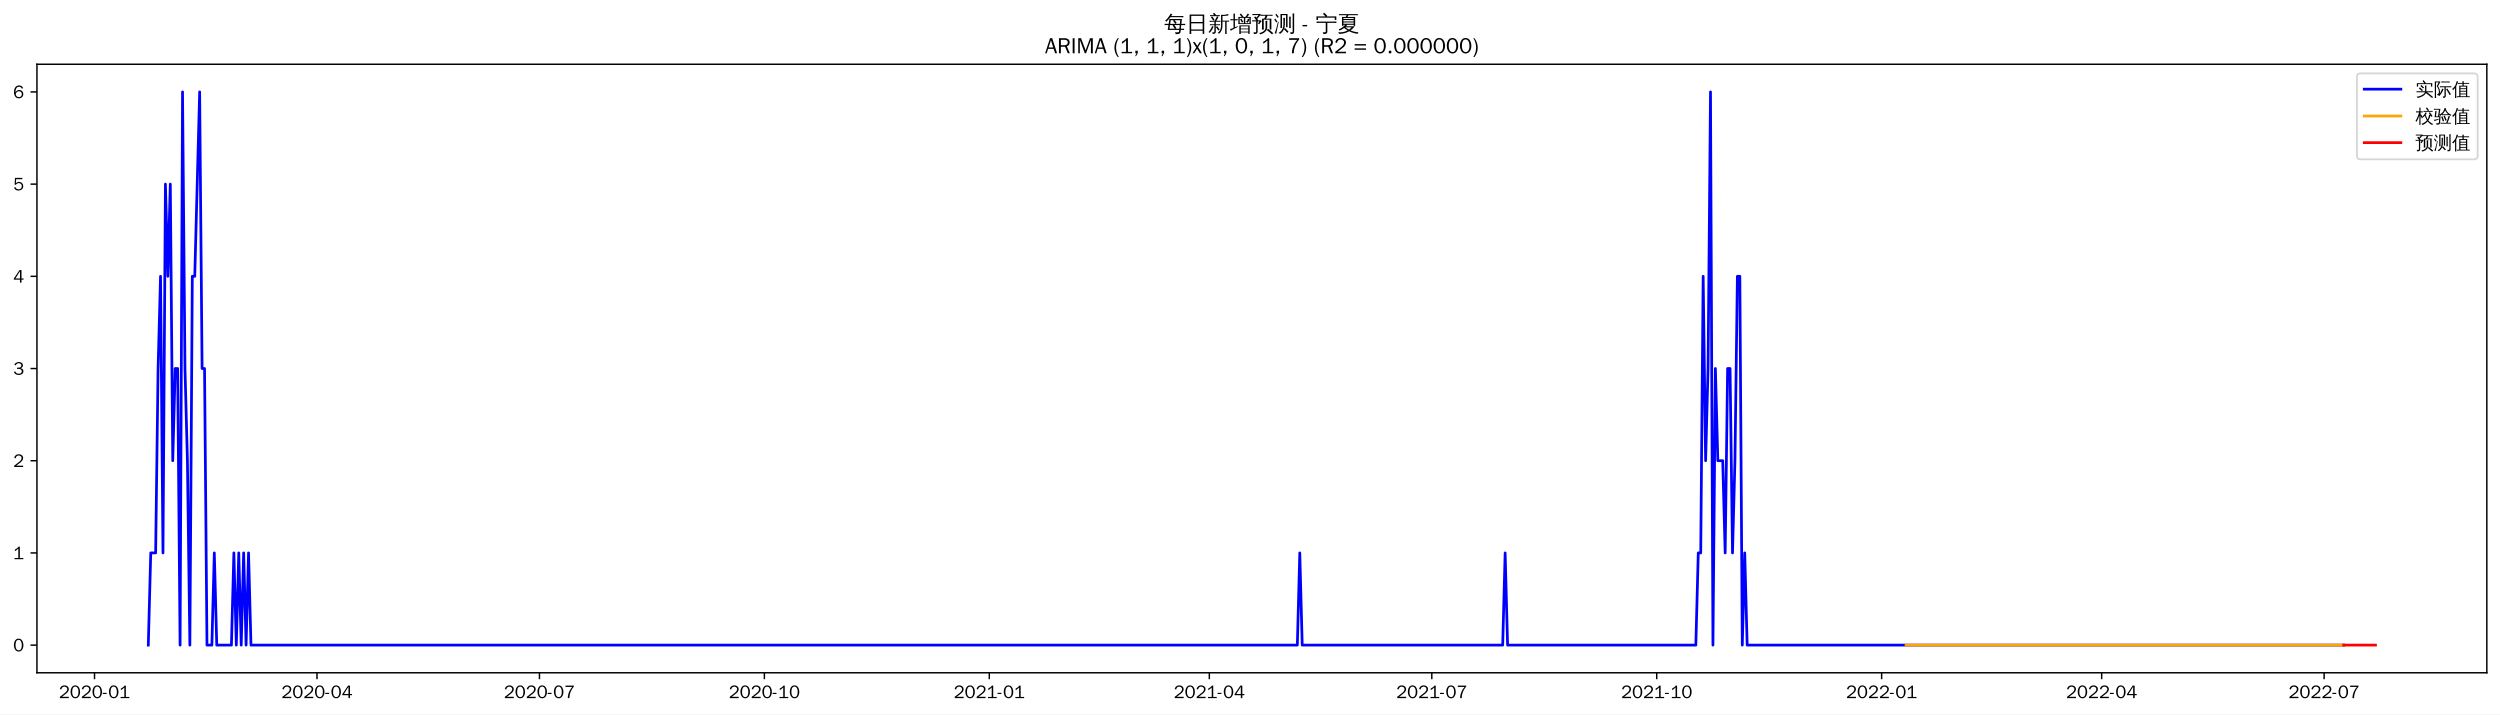
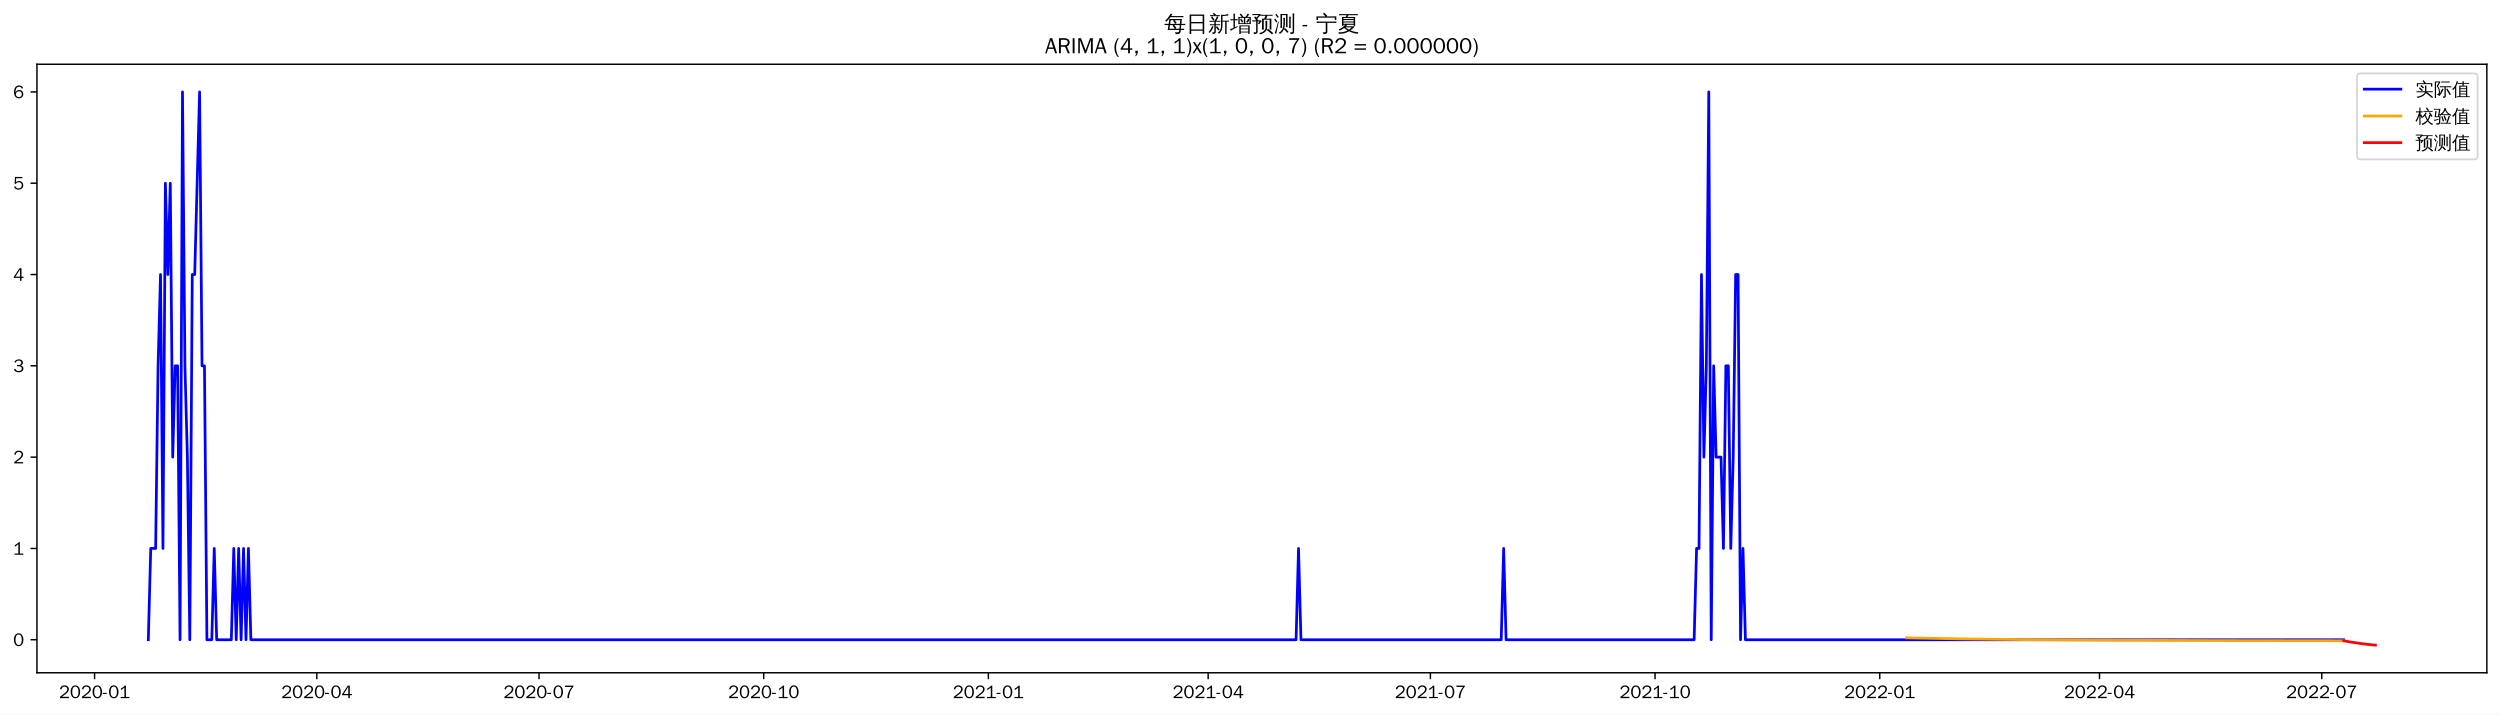
<svg xmlns="http://www.w3.org/2000/svg" xmlns:xlink="http://www.w3.org/1999/xlink" width="1366.597pt" height="390.478pt" viewBox="0 0 1366.597 390.478" version="1.1">
  <defs>
    <style type="text/css">*{stroke-linejoin: round; stroke-linecap: butt}</style>
  </defs>
  <g id="figure_1">
    <g id="patch_1">
      <path d="M 0 390.478  L 1366.597 390.478  L 1366.597 -0  L 0 -0  z " style="fill: #ffffff" />
    </g>
    <g id="axes_1">
      <g id="patch_2">
        <path d="M 20.197 367.761  L 1359.397 367.761  L 1359.397 35.121  L 20.197 35.121  z " style="fill: #ffffff" />
      </g>
      <g id="matplotlib.axis_1">
        <g id="xtick_1">
          <g id="line2d_1">
            <defs>
-               <path id="m581fe726e2" d="M 0 0  L 0 3.5  " style="stroke: #000000; stroke-width: 0.8" />
+               <path id="m1630a28420" d="M 0 0  L 0 3.5  " style="stroke: #000000; stroke-width: 0.8" />
            </defs>
            <g>
-               <use xlink:href="#m581fe726e2" x="51.669" y="367.761" style="stroke: #000000; stroke-width: 0.8" />
+               <use xlink:href="#m1630a28420" x="51.701" y="367.761" style="stroke: #000000; stroke-width: 0.8" />
            </g>
          </g>
          <g id="text_1">
-             <g transform="translate(32.1791 381.6173)scale(0.1 -0.1)">
+             <g transform="translate(32.21134 381.6173)scale(0.1 -0.1)">
              <defs>
                <path id="WenQuanYiZenHei-32" d="M 3488 0  L 369 0  L 369 456  L 2150 1850  Q 2931 2463 2931 3144  Q 2931 3619 2488 3863  Q 2231 4013 1931 4013  Q 1425 4013 1113 3619  Q 894 3356 881 3013  L 369 3169  Q 531 3981 1213 4300  Q 1544 4456 1950 4456  Q 2631 4456 3088 4044  L 3225 3888  L 3350 3706  Q 3481 3444 3481 3144  Q 3481 2313 2519 1569  L 1069 456  L 3488 456  L 3488 0  z " transform="scale(0.015625)" />
                <path id="WenQuanYiZenHei-30" d="M 3581 2175  Q 3581 1288 3169 638  Q 2713 -63 1938 -63  Q 1025 -63 563 831  Q 256 1425 256 2188  Q 256 3188 700 3819  Q 1138 4456 1888 4456  Q 2863 4456 3306 3500  Q 3581 2925 3581 2175  z M 3019 2100  Q 3019 3356 2500 3806  L 2350 3919  Q 2144 4031 1888 4031  Q 1100 4031 888 2956  Q 819 2625 819 2225  Q 819 1013 1338 569  Q 1588 356 1938 356  Q 2675 356 2925 1294  Q 3019 1663 3019 2100  z " transform="scale(0.015625)" />
                <path id="WenQuanYiZenHei-2d" d="M 1363 1444  L 0 1444  L 0 1844  L 1363 1844  L 1363 1444  z " transform="scale(0.015625)" />
                <path id="WenQuanYiZenHei-31" d="M 3556 0  L 488 0  L 488 406  L 1800 406  L 1800 3725  Q 1231 3125 588 2788  L 588 3338  Q 1456 3781 1931 4388  L 2331 4388  L 2331 406  L 3556 406  L 3556 0  z " transform="scale(0.015625)" />
              </defs>
              <use xlink:href="#WenQuanYiZenHei-32" />
              <use xlink:href="#WenQuanYiZenHei-30" x="59.961" />
              <use xlink:href="#WenQuanYiZenHei-32" x="119.922" />
              <use xlink:href="#WenQuanYiZenHei-30" x="179.883" />
              <use xlink:href="#WenQuanYiZenHei-2d" x="239.844" />
              <use xlink:href="#WenQuanYiZenHei-30" x="269.824" />
              <use xlink:href="#WenQuanYiZenHei-31" x="329.785" />
            </g>
          </g>
        </g>
        <g id="xtick_2">
          <g id="line2d_2">
            <g>
-               <use xlink:href="#m581fe726e2" x="173.281" y="367.761" style="stroke: #000000; stroke-width: 0.8" />
+               <use xlink:href="#m1630a28420" x="173.18" y="367.761" style="stroke: #000000; stroke-width: 0.8" />
            </g>
          </g>
          <g id="text_2">
-             <g transform="translate(153.7909 381.6173)scale(0.1 -0.1)">
+             <g transform="translate(153.6898 381.6173)scale(0.1 -0.1)">
              <defs>
                <path id="WenQuanYiZenHei-34" d="M 3631 1025  L 2913 1025  L 2913 0  L 2381 0  L 2381 1025  L 219 1025  L 219 1388  L 2225 4388  L 2913 4388  L 2913 1444  L 3631 1444  L 3631 1025  z M 2381 1444  L 2381 3963  L 788 1444  L 2381 1444  z " transform="scale(0.015625)" />
              </defs>
              <use xlink:href="#WenQuanYiZenHei-32" />
              <use xlink:href="#WenQuanYiZenHei-30" x="59.961" />
              <use xlink:href="#WenQuanYiZenHei-32" x="119.922" />
              <use xlink:href="#WenQuanYiZenHei-30" x="179.883" />
              <use xlink:href="#WenQuanYiZenHei-2d" x="239.844" />
              <use xlink:href="#WenQuanYiZenHei-30" x="269.824" />
              <use xlink:href="#WenQuanYiZenHei-34" x="329.785" />
            </g>
          </g>
        </g>
        <g id="xtick_3">
          <g id="line2d_3">
            <g>
-               <use xlink:href="#m581fe726e2" x="294.893" y="367.761" style="stroke: #000000; stroke-width: 0.8" />
+               <use xlink:href="#m1630a28420" x="294.658" y="367.761" style="stroke: #000000; stroke-width: 0.8" />
            </g>
          </g>
          <g id="text_3">
-             <g transform="translate(275.4027 381.6173)scale(0.1 -0.1)">
+             <g transform="translate(275.1683 381.6173)scale(0.1 -0.1)">
              <defs>
                <path id="WenQuanYiZenHei-37" d="M 3400 4056  Q 1838 2175 1838 0  L 1275 0  Q 1269 1438 2056 2825  Q 2381 3400 2825 3913  L 444 3913  L 500 4388  L 3400 4388  L 3400 4056  z " transform="scale(0.015625)" />
              </defs>
              <use xlink:href="#WenQuanYiZenHei-32" />
              <use xlink:href="#WenQuanYiZenHei-30" x="59.961" />
              <use xlink:href="#WenQuanYiZenHei-32" x="119.922" />
              <use xlink:href="#WenQuanYiZenHei-30" x="179.883" />
              <use xlink:href="#WenQuanYiZenHei-2d" x="239.844" />
              <use xlink:href="#WenQuanYiZenHei-30" x="269.824" />
              <use xlink:href="#WenQuanYiZenHei-37" x="329.785" />
            </g>
          </g>
        </g>
        <g id="xtick_4">
          <g id="line2d_4">
            <g>
-               <use xlink:href="#m581fe726e2" x="417.841" y="367.761" style="stroke: #000000; stroke-width: 0.8" />
+               <use xlink:href="#m1630a28420" x="417.472" y="367.761" style="stroke: #000000; stroke-width: 0.8" />
            </g>
          </g>
          <g id="text_4">
-             <g transform="translate(398.3509 381.6173)scale(0.1 -0.1)">
+             <g transform="translate(397.9817 381.6173)scale(0.1 -0.1)">
              <use xlink:href="#WenQuanYiZenHei-32" />
              <use xlink:href="#WenQuanYiZenHei-30" x="59.961" />
              <use xlink:href="#WenQuanYiZenHei-32" x="119.922" />
              <use xlink:href="#WenQuanYiZenHei-30" x="179.883" />
              <use xlink:href="#WenQuanYiZenHei-2d" x="239.844" />
              <use xlink:href="#WenQuanYiZenHei-31" x="269.824" />
              <use xlink:href="#WenQuanYiZenHei-30" x="329.785" />
            </g>
          </g>
        </g>
        <g id="xtick_5">
          <g id="line2d_5">
            <g>
-               <use xlink:href="#m581fe726e2" x="540.789" y="367.761" style="stroke: #000000; stroke-width: 0.8" />
+               <use xlink:href="#m1630a28420" x="540.285" y="367.761" style="stroke: #000000; stroke-width: 0.8" />
            </g>
          </g>
          <g id="text_5">
-             <g transform="translate(521.2991 381.6173)scale(0.1 -0.1)">
+             <g transform="translate(520.7951 381.6173)scale(0.1 -0.1)">
              <use xlink:href="#WenQuanYiZenHei-32" />
              <use xlink:href="#WenQuanYiZenHei-30" x="59.961" />
              <use xlink:href="#WenQuanYiZenHei-32" x="119.922" />
              <use xlink:href="#WenQuanYiZenHei-31" x="179.883" />
              <use xlink:href="#WenQuanYiZenHei-2d" x="239.844" />
              <use xlink:href="#WenQuanYiZenHei-30" x="269.824" />
              <use xlink:href="#WenQuanYiZenHei-31" x="329.785" />
            </g>
          </g>
        </g>
        <g id="xtick_6">
          <g id="line2d_6">
            <g>
-               <use xlink:href="#m581fe726e2" x="661.064" y="367.761" style="stroke: #000000; stroke-width: 0.8" />
+               <use xlink:href="#m1630a28420" x="660.428" y="367.761" style="stroke: #000000; stroke-width: 0.8" />
            </g>
          </g>
          <g id="text_6">
-             <g transform="translate(641.5746 381.6173)scale(0.1 -0.1)">
+             <g transform="translate(640.9386 381.6173)scale(0.1 -0.1)">
              <use xlink:href="#WenQuanYiZenHei-32" />
              <use xlink:href="#WenQuanYiZenHei-30" x="59.961" />
              <use xlink:href="#WenQuanYiZenHei-32" x="119.922" />
              <use xlink:href="#WenQuanYiZenHei-31" x="179.883" />
              <use xlink:href="#WenQuanYiZenHei-2d" x="239.844" />
              <use xlink:href="#WenQuanYiZenHei-30" x="269.824" />
              <use xlink:href="#WenQuanYiZenHei-34" x="329.785" />
            </g>
          </g>
        </g>
        <g id="xtick_7">
          <g id="line2d_7">
            <g>
-               <use xlink:href="#m581fe726e2" x="782.676" y="367.761" style="stroke: #000000; stroke-width: 0.8" />
+               <use xlink:href="#m1630a28420" x="781.907" y="367.761" style="stroke: #000000; stroke-width: 0.8" />
            </g>
          </g>
          <g id="text_7">
-             <g transform="translate(763.1864 381.6173)scale(0.1 -0.1)">
+             <g transform="translate(762.4171 381.6173)scale(0.1 -0.1)">
              <use xlink:href="#WenQuanYiZenHei-32" />
              <use xlink:href="#WenQuanYiZenHei-30" x="59.961" />
              <use xlink:href="#WenQuanYiZenHei-32" x="119.922" />
              <use xlink:href="#WenQuanYiZenHei-31" x="179.883" />
              <use xlink:href="#WenQuanYiZenHei-2d" x="239.844" />
              <use xlink:href="#WenQuanYiZenHei-30" x="269.824" />
              <use xlink:href="#WenQuanYiZenHei-37" x="329.785" />
            </g>
          </g>
        </g>
        <g id="xtick_8">
          <g id="line2d_8">
            <g>
-               <use xlink:href="#m581fe726e2" x="905.624" y="367.761" style="stroke: #000000; stroke-width: 0.8" />
+               <use xlink:href="#m1630a28420" x="904.72" y="367.761" style="stroke: #000000; stroke-width: 0.8" />
            </g>
          </g>
          <g id="text_8">
-             <g transform="translate(886.1346 381.6173)scale(0.1 -0.1)">
+             <g transform="translate(885.2305 381.6173)scale(0.1 -0.1)">
              <use xlink:href="#WenQuanYiZenHei-32" />
              <use xlink:href="#WenQuanYiZenHei-30" x="59.961" />
              <use xlink:href="#WenQuanYiZenHei-32" x="119.922" />
              <use xlink:href="#WenQuanYiZenHei-31" x="179.883" />
              <use xlink:href="#WenQuanYiZenHei-2d" x="239.844" />
              <use xlink:href="#WenQuanYiZenHei-31" x="269.824" />
              <use xlink:href="#WenQuanYiZenHei-30" x="329.785" />
            </g>
          </g>
        </g>
        <g id="xtick_9">
          <g id="line2d_9">
            <g>
-               <use xlink:href="#m581fe726e2" x="1028.573" y="367.761" style="stroke: #000000; stroke-width: 0.8" />
+               <use xlink:href="#m1630a28420" x="1027.534" y="367.761" style="stroke: #000000; stroke-width: 0.8" />
            </g>
          </g>
          <g id="text_9">
-             <g transform="translate(1009.083 381.6173)scale(0.1 -0.1)">
+             <g transform="translate(1008.044 381.6173)scale(0.1 -0.1)">
              <use xlink:href="#WenQuanYiZenHei-32" />
              <use xlink:href="#WenQuanYiZenHei-30" x="59.961" />
              <use xlink:href="#WenQuanYiZenHei-32" x="119.922" />
              <use xlink:href="#WenQuanYiZenHei-32" x="179.883" />
              <use xlink:href="#WenQuanYiZenHei-2d" x="239.844" />
              <use xlink:href="#WenQuanYiZenHei-30" x="269.824" />
              <use xlink:href="#WenQuanYiZenHei-31" x="329.785" />
            </g>
          </g>
        </g>
        <g id="xtick_10">
          <g id="line2d_10">
            <g>
-               <use xlink:href="#m581fe726e2" x="1148.848" y="367.761" style="stroke: #000000; stroke-width: 0.8" />
+               <use xlink:href="#m1630a28420" x="1147.677" y="367.761" style="stroke: #000000; stroke-width: 0.8" />
            </g>
          </g>
          <g id="text_10">
-             <g transform="translate(1129.358 381.6173)scale(0.1 -0.1)">
+             <g transform="translate(1128.187 381.6173)scale(0.1 -0.1)">
              <use xlink:href="#WenQuanYiZenHei-32" />
              <use xlink:href="#WenQuanYiZenHei-30" x="59.961" />
              <use xlink:href="#WenQuanYiZenHei-32" x="119.922" />
              <use xlink:href="#WenQuanYiZenHei-32" x="179.883" />
              <use xlink:href="#WenQuanYiZenHei-2d" x="239.844" />
              <use xlink:href="#WenQuanYiZenHei-30" x="269.824" />
              <use xlink:href="#WenQuanYiZenHei-34" x="329.785" />
            </g>
          </g>
        </g>
        <g id="xtick_11">
          <g id="line2d_11">
            <g>
-               <use xlink:href="#m581fe726e2" x="1270.46" y="367.761" style="stroke: #000000; stroke-width: 0.8" />
+               <use xlink:href="#m1630a28420" x="1269.156" y="367.761" style="stroke: #000000; stroke-width: 0.8" />
            </g>
          </g>
          <g id="text_11">
-             <g transform="translate(1250.97 381.6173)scale(0.1 -0.1)">
+             <g transform="translate(1249.666 381.6173)scale(0.1 -0.1)">
              <use xlink:href="#WenQuanYiZenHei-32" />
              <use xlink:href="#WenQuanYiZenHei-30" x="59.961" />
              <use xlink:href="#WenQuanYiZenHei-32" x="119.922" />
              <use xlink:href="#WenQuanYiZenHei-32" x="179.883" />
              <use xlink:href="#WenQuanYiZenHei-2d" x="239.844" />
              <use xlink:href="#WenQuanYiZenHei-30" x="269.824" />
              <use xlink:href="#WenQuanYiZenHei-37" x="329.785" />
            </g>
          </g>
        </g>
      </g>
      <g id="matplotlib.axis_2">
        <g id="ytick_1">
          <g id="line2d_12">
            <defs>
-               <path id="m0d092d64f7" d="M 0 0  L -3.5 0  " style="stroke: #000000; stroke-width: 0.8" />
+               <path id="mfbe6a4959e" d="M 0 0  L -3.5 0  " style="stroke: #000000; stroke-width: 0.8" />
            </defs>
            <g>
-               <use xlink:href="#m0d092d64f7" x="20.197" y="352.641" style="stroke: #000000; stroke-width: 0.8" />
+               <use xlink:href="#mfbe6a4959e" x="20.197" y="349.711" style="stroke: #000000; stroke-width: 0.8" />
            </g>
          </g>
          <g id="text_12">
-             <g transform="translate(7.2 356.0688)scale(0.1 -0.1)">
+             <g transform="translate(7.2 353.1394)scale(0.1 -0.1)">
              <use xlink:href="#WenQuanYiZenHei-30" />
            </g>
          </g>
        </g>
        <g id="ytick_2">
          <g id="line2d_13">
            <g>
-               <use xlink:href="#m0d092d64f7" x="20.197" y="302.241" style="stroke: #000000; stroke-width: 0.8" />
+               <use xlink:href="#mfbe6a4959e" x="20.197" y="299.8" style="stroke: #000000; stroke-width: 0.8" />
            </g>
          </g>
          <g id="text_13">
-             <g transform="translate(7.2 305.6689)scale(0.1 -0.1)">
+             <g transform="translate(7.2 303.2277)scale(0.1 -0.1)">
              <use xlink:href="#WenQuanYiZenHei-31" />
            </g>
          </g>
        </g>
        <g id="ytick_3">
          <g id="line2d_14">
            <g>
-               <use xlink:href="#m0d092d64f7" x="20.197" y="251.841" style="stroke: #000000; stroke-width: 0.8" />
+               <use xlink:href="#mfbe6a4959e" x="20.197" y="249.888" style="stroke: #000000; stroke-width: 0.8" />
            </g>
          </g>
          <g id="text_14">
-             <g transform="translate(7.2 255.2689)scale(0.1 -0.1)">
+             <g transform="translate(7.2 253.316)scale(0.1 -0.1)">
              <use xlink:href="#WenQuanYiZenHei-32" />
            </g>
          </g>
        </g>
        <g id="ytick_4">
          <g id="line2d_15">
            <g>
-               <use xlink:href="#m0d092d64f7" x="20.197" y="201.441" style="stroke: #000000; stroke-width: 0.8" />
+               <use xlink:href="#mfbe6a4959e" x="20.197" y="199.976" style="stroke: #000000; stroke-width: 0.8" />
            </g>
          </g>
          <g id="text_15">
-             <g transform="translate(7.2 204.869)scale(0.1 -0.1)">
+             <g transform="translate(7.2 203.4043)scale(0.1 -0.1)">
              <defs>
                <path id="WenQuanYiZenHei-33" d="M 3588 1231  Q 3588 494 2875 144  Q 2450 -63 1925 -63  Q 1044 -63 556 488  Q 356 706 256 1000  L 769 1169  Q 994 375 1913 375  Q 2631 375 2900 788  Q 3019 975 3019 1231  Q 3019 1638 2638 1881  Q 2325 2081 1613 2069  L 1338 2069  L 1338 2494  Q 1969 2494 2094 2506  Q 2325 2544 2463 2613  Q 2763 2756 2844 3100  Q 2863 3169 2863 3244  Q 2863 3744 2381 3944  L 2163 4006  Q 2056 4025 1931 4025  Q 1388 4025 1075 3631  Q 969 3488 906 3313  L 419 3456  Q 675 4150 1400 4369  Q 1669 4456 1975 4456  Q 2694 4456 3106 4050  Q 3419 3744 3419 3275  Q 3419 2813 3025 2513  Q 2825 2356 2575 2319  L 2575 2306  Q 3181 2213 3450 1769  Q 3588 1525 3588 1231  z " transform="scale(0.015625)" />
              </defs>
              <use xlink:href="#WenQuanYiZenHei-33" />
            </g>
          </g>
        </g>
        <g id="ytick_5">
          <g id="line2d_16">
            <g>
-               <use xlink:href="#m0d092d64f7" x="20.197" y="151.041" style="stroke: #000000; stroke-width: 0.8" />
+               <use xlink:href="#mfbe6a4959e" x="20.197" y="150.064" style="stroke: #000000; stroke-width: 0.8" />
            </g>
          </g>
          <g id="text_16">
-             <g transform="translate(7.2 154.469)scale(0.1 -0.1)">
+             <g transform="translate(7.2 153.4926)scale(0.1 -0.1)">
              <use xlink:href="#WenQuanYiZenHei-34" />
            </g>
          </g>
        </g>
        <g id="ytick_6">
          <g id="line2d_17">
            <g>
-               <use xlink:href="#m0d092d64f7" x="20.197" y="100.641" style="stroke: #000000; stroke-width: 0.8" />
+               <use xlink:href="#mfbe6a4959e" x="20.197" y="100.153" style="stroke: #000000; stroke-width: 0.8" />
            </g>
          </g>
          <g id="text_17">
-             <g transform="translate(7.2 104.0691)scale(0.1 -0.1)">
+             <g transform="translate(7.2 103.5808)scale(0.1 -0.1)">
              <defs>
                <path id="WenQuanYiZenHei-35" d="M 3531 1488  Q 3531 688 2913 250  Q 2456 -63 1844 -63  Q 1175 -63 706 350  Q 413 613 306 975  L 781 1131  Q 1000 538 1569 406  Q 1706 369 1856 369  Q 2550 369 2850 869  Q 3000 1131 3000 1494  Q 3000 2056 2581 2356  Q 2319 2538 1969 2538  Q 1400 2538 1031 2075  Q 981 2013 938 1938  L 500 2031  L 644 4388  L 3244 4388  L 3200 3919  L 1044 3919  L 950 2500  Q 1431 2975 2006 2975  Q 2713 2975 3163 2475  Q 3531 2063 3531 1488  z " transform="scale(0.015625)" />
              </defs>
              <use xlink:href="#WenQuanYiZenHei-35" />
            </g>
          </g>
        </g>
        <g id="ytick_7">
          <g id="line2d_18">
            <g>
-               <use xlink:href="#m0d092d64f7" x="20.197" y="50.241" style="stroke: #000000; stroke-width: 0.8" />
+               <use xlink:href="#mfbe6a4959e" x="20.197" y="50.241" style="stroke: #000000; stroke-width: 0.8" />
            </g>
          </g>
          <g id="text_18">
            <g transform="translate(7.2 53.66913)scale(0.1 -0.1)">
              <defs>
                <path id="WenQuanYiZenHei-36" d="M 3550 1431  Q 3550 725 3006 288  Q 2581 -63 1994 -63  Q 1013 -63 563 825  Q 288 1363 288 2081  Q 288 3294 856 3938  Q 1319 4456 2075 4456  Q 2969 4456 3363 3756  Q 3431 3631 3481 3481  L 2988 3350  Q 2750 3994 2075 4006  Q 1056 4006 844 2669  Q 794 2356 794 1981  L 806 1981  Q 1006 2506 1544 2744  Q 1819 2869 2119 2869  Q 2788 2869 3213 2375  Q 3550 1975 3550 1431  z M 3038 1406  Q 3038 1906 2656 2213  Q 2381 2431 2038 2431  Q 1525 2431 1181 2044  Q 919 1744 919 1356  Q 919 881 1344 581  Q 1631 375 1981 375  Q 2519 375 2838 781  Q 3038 1050 3038 1406  z " transform="scale(0.015625)" />
              </defs>
              <use xlink:href="#WenQuanYiZenHei-36" />
            </g>
          </g>
        </g>
      </g>
      <g id="line2d_19">
-         <path d="M 81.07 352.641  L 82.406 302.241  L 85.079 302.241  L 86.415 201.441  L 87.752 151.041  L 89.088 302.241  L 90.424 100.641  L 91.761 151.041  L 93.097 100.641  L 94.434 251.841  L 95.77 201.441  L 97.106 201.441  L 98.443 352.641  L 99.779 50.241  L 101.116 201.441  L 102.452 251.841  L 103.788 352.641  L 105.125 151.041  L 106.461 151.041  L 109.134 50.241  L 110.47 201.441  L 111.807 201.441  L 113.143 352.641  L 115.816 352.641  L 117.152 302.241  L 118.489 352.641  L 126.507 352.641  L 127.843 302.241  L 129.18 352.641  L 130.516 302.241  L 131.853 352.641  L 133.189 302.241  L 134.525 352.641  L 135.862 302.241  L 137.198 352.641  L 709.175 352.641  L 710.511 302.241  L 711.847 352.641  L 821.432 352.641  L 822.768 302.241  L 824.104 352.641  L 927.007 352.641  L 928.343 302.241  L 929.68 302.241  L 931.016 151.041  L 932.352 251.841  L 933.689 201.441  L 935.025 50.241  L 936.361 352.641  L 937.698 201.441  L 939.034 251.841  L 941.707 251.841  L 943.043 302.241  L 944.38 201.441  L 945.716 201.441  L 947.053 302.241  L 948.389 251.841  L 949.725 151.041  L 951.062 151.041  L 952.398 352.641  L 953.735 302.241  L 955.071 352.641  L 1281.151 352.641  L 1281.151 352.641  " clip-path="url(#pe7f1661d98)" style="fill: none; stroke: #0000ff; stroke-width: 1.5; stroke-linecap: square" />
+         <path d="M 81.07 349.711  L 82.405 299.8  L 85.074 299.8  L 86.409 199.976  L 87.744 150.064  L 89.079 299.8  L 90.414 100.153  L 91.749 150.064  L 93.084 100.153  L 94.419 249.888  L 95.754 199.976  L 97.089 199.976  L 98.424 349.711  L 99.759 50.241  L 101.094 199.976  L 102.428 249.888  L 103.763 349.711  L 105.098 150.064  L 106.433 150.064  L 109.103 50.241  L 110.438 199.976  L 111.773 199.976  L 113.108 349.711  L 115.778 349.711  L 117.113 299.8  L 118.448 349.711  L 126.457 349.711  L 127.792 299.8  L 129.127 349.711  L 130.462 299.8  L 131.797 349.711  L 133.132 299.8  L 134.467 349.711  L 135.802 299.8  L 137.137 349.711  L 708.486 349.711  L 709.821 299.8  L 711.156 349.711  L 820.62 349.711  L 821.955 299.8  L 823.29 349.711  L 926.079 349.711  L 927.414 299.8  L 928.749 299.8  L 930.084 150.064  L 931.419 249.888  L 932.754 199.976  L 934.089 50.241  L 935.424 349.711  L 936.759 199.976  L 938.094 249.888  L 940.763 249.888  L 942.098 299.8  L 943.433 199.976  L 944.768 199.976  L 946.103 299.8  L 947.438 249.888  L 948.773 150.064  L 950.108 150.064  L 951.443 349.711  L 952.778 299.8  L 954.113 349.711  L 1281.17 349.711  L 1281.17 349.711  " clip-path="url(#p723c721214)" style="fill: none; stroke: #0000ff; stroke-width: 1.5; stroke-linecap: square" />
      </g>
      <g id="line2d_20">
-         <path d="M 1041.937 352.641  L 1281.151 352.641  L 1281.151 352.641  " clip-path="url(#pe7f1661d98)" style="fill: none; stroke: #ffa500; stroke-width: 1.5; stroke-linecap: square" />
+         <path d="M 1042.218 348.673  L 1070.251 349.202  L 1104.96 349.629  L 1150.347 349.952  L 1214.424 350.17  L 1281.17 350.262  L 1281.17 350.262  " clip-path="url(#p723c721214)" style="fill: none; stroke: #ffa500; stroke-width: 1.5; stroke-linecap: square" />
      </g>
      <g id="line2d_21">
-         <path d="M 1281.151 352.641  L 1282.487 352.641  L 1283.824 352.641  L 1285.16 352.641  L 1286.497 352.641  L 1287.833 352.641  L 1289.169 352.641  L 1290.506 352.641  L 1291.842 352.641  L 1293.179 352.641  L 1294.515 352.641  L 1295.851 352.641  L 1297.188 352.641  L 1298.524 352.641  " clip-path="url(#pe7f1661d98)" style="fill: none; stroke: #ff0000; stroke-width: 1.5; stroke-linecap: square" />
+         <path d="M 1281.17 350.262  L 1282.505 350.494  L 1283.84 350.765  L 1285.175 351.01  L 1286.51 351.199  L 1287.845 351.376  L 1289.18 351.526  L 1290.515 351.787  L 1291.85 351.959  L 1293.184 352.128  L 1294.519 352.28  L 1295.854 352.411  L 1297.189 352.532  L 1298.524 352.641  " clip-path="url(#p723c721214)" style="fill: none; stroke: #ff0000; stroke-width: 1.5; stroke-linecap: square" />
      </g>
      <g id="patch_3">
        <path d="M 20.197 367.761  L 20.197 35.121  " style="fill: none; stroke: #000000; stroke-width: 0.8; stroke-linejoin: miter; stroke-linecap: square" />
      </g>
      <g id="patch_4">
        <path d="M 1359.397 367.761  L 1359.397 35.121  " style="fill: none; stroke: #000000; stroke-width: 0.8; stroke-linejoin: miter; stroke-linecap: square" />
      </g>
      <g id="patch_5">
        <path d="M 20.197 367.761  L 1359.397 367.761  " style="fill: none; stroke: #000000; stroke-width: 0.8; stroke-linejoin: miter; stroke-linecap: square" />
      </g>
      <g id="patch_6">
        <path d="M 20.197 35.121  L 1359.397 35.121  " style="fill: none; stroke: #000000; stroke-width: 0.8; stroke-linejoin: miter; stroke-linecap: square" />
      </g>
      <g id="text_19">
        <g transform="translate(636.3997 17.10187)scale(0.12 -0.12)">
          <defs>
            <path id="WenQuanYiZenHei-6bcf" d="M 6138 2181  Q 6113 1988 6138 1800  Q 5788 1819 5438 1819  L 4975 1819  L 4863 738  L 5806 738  L 5806 394  L 4831 394  L 4775 -144  Q 4719 -563 4350 -725  Q 4013 -856 3550 -825  L 3288 -819  Q 3331 -663 3275 -519  Q 3219 -375 3113 -288  Q 3381 -313 3759 -303  Q 4138 -294 4231 -238  Q 4338 -163 4350 88  L 4381 394  L 1025 394  L 1244 1819  L 813 1819  Q 463 1819 113 1800  Q 138 1988 113 2181  Q 463 2163 813 2163  L 1294 2163  L 1488 3431  L 1488 3581  L 1506 3581  L 1513 3613  L 1713 3581  L 5156 3581  L 5013 2163  L 5438 2163  Q 5788 2163 6138 2181  z M 5588 4463  Q 5569 4269 5588 4081  Q 5244 4100 4894 4100  L 1813 4100  Q 1344 3463 606 2788  Q 481 2988 256 3069  Q 744 3494 1116 3972  Q 1488 4450 1919 5181  Q 2119 5044 2344 4950  Q 2213 4688 2050 4444  L 4894 4444  Q 5238 4444 5588 4463  z M 2844 3238  L 1906 3238  L 1744 2163  L 3244 2163  L 2581 3038  L 2844 3238  z M 3250 2163  L 4563 2163  L 4669 3238  L 3044 3238  L 3638 2456  L 3250 2163  z M 2944 1819  Q 3275 1394 3550 938  L 3213 738  L 4419 738  L 4525 1819  L 2944 1819  z M 2656 1819  L 1694 1819  L 1525 738  L 3094 738  Q 2806 1219 2450 1650  L 2656 1819  z " transform="scale(0.015625)" />
            <path id="WenQuanYiZenHei-65e5" d="M 1494 -775  Q 1244 -750 988 -775  Q 1013 -313 1013 156  L 1013 4875  L 5269 4875  L 5269 -763  L 4813 -763  L 4813 156  L 1469 156  Q 1469 -313 1494 -775  z M 4813 2700  L 4813 4500  L 1469 4500  L 1469 2700  L 4813 2700  z M 4813 531  L 4813 2325  L 1469 2325  L 1469 531  L 4813 531  z " transform="scale(0.015625)" />
            <path id="WenQuanYiZenHei-65b0" d="M 5419 -763  Q 5188 -738 4963 -763  Q 4981 -344 4981 75  L 4981 2819  L 4188 2819  L 4188 1706  Q 4188 63 3163 -738  Q 3019 -519 2769 -469  Q 3769 131 3769 1706  L 3769 4769  L 3875 4769  L 3844 4831  L 4294 4781  Q 4438 4769 4894 4816  Q 5350 4863 5512 4931  Q 5675 5000 5763 5094  Q 5850 4881 5981 4694  Q 5713 4544 5263 4519  L 4188 4438  L 4188 3100  L 5563 3100  Q 5850 3100 6131 3113  Q 6119 2956 6131 2806  L 5394 2819  L 5394 75  Q 5394 -344 5419 -763  z M 2981 213  Q 2656 744 2256 1225  L 2606 1513  Q 3025 1006 3369 450  L 2981 213  z M 1169 1525  Q 1375 1419 1594 1363  Q 1281 488 469 -469  Q 331 -300 119 -244  Q 575 263 888 900  Q 1038 1206 1169 1525  z M 1825 6  L 1825 1769  L 1081 1769  Q 794 1769 513 1756  Q 525 1913 513 2063  Q 794 2050 1081 2050  L 1825 2050  L 1825 2775  L 994 2775  Q 706 2775 425 2763  Q 438 2919 425 3075  Q 706 3056 994 3056  L 1825 3056  L 1825 3088  L 1906 3088  Q 2288 3656 2588 4381  Q 2794 4269 3013 4206  Q 2800 3675 2381 3056  L 3013 3056  Q 3294 3056 3581 3075  Q 3563 2919 3581 2763  Q 3294 2775 3013 2775  L 2238 2775  L 2238 2050  L 2925 2050  Q 3206 2050 3494 2063  Q 3475 1913 3494 1756  Q 3206 1769 2925 1769  L 2238 1769  L 2238 -156  Q 2238 -413 2075 -581  Q 1844 -794 1306 -794  Q 1363 -519 1188 -288  Q 1338 -313 1534 -316  Q 1731 -319 1778 -278  Q 1825 -238 1825 6  z M 1875 3388  L 1500 3131  L 825 4088  L 1200 4350  L 1875 3388  z M 3419 4713  Q 3400 4563 3419 4406  Q 3131 4419 2850 4419  L 1125 4419  Q 838 4419 556 4406  Q 569 4563 556 4713  Q 838 4700 1125 4700  L 1763 4700  L 1388 5088  L 1719 5406  L 2288 4813  L 2175 4700  L 2850 4700  Q 3131 4700 3419 4713  z " transform="scale(0.015625)" />
            <path id="WenQuanYiZenHei-589e" d="M 3138 -769  Q 2913 -744 2688 -769  Q 2706 -356 2706 56  L 2706 1719  L 5706 1719  L 5706 -756  L 5300 -756  L 5300 -338  L 3119 -338  Q 3125 -550 3138 -769  z M 5113 3569  Q 5344 3606 5563 3688  Q 5669 3175 5256 2694  Q 5113 2519 4975 2506  Q 4831 2725 4588 2813  Q 4806 2831 4997 3068  Q 5188 3306 5113 3569  z M 3850 2763  L 3469 2538  L 2925 3456  L 3313 3681  L 3850 2763  z M 2400 2100  Q 2469 3138 2400 4175  L 3413 4175  Q 3138 4550 2825 4888  L 3156 5194  Q 3581 4725 3938 4206  L 3900 4175  L 4456 4175  Q 4863 4575 5131 5163  Q 5325 5044 5538 4975  Q 5369 4575 5013 4175  L 6056 4175  Q 5981 3138 6056 2100  L 2400 2100  z M 5300 806  L 5300 1450  L 3113 1450  Q 3113 1125 3113 806  L 5300 806  z M 5300 563  L 3113 563  L 3113 -94  L 5300 -94  L 5300 563  z M 4431 3913  L 4431 2363  L 5650 2363  L 5650 3913  L 4756 3913  L 4700 3856  Q 4681 3888 4656 3913  L 4431 3913  z M 4025 3913  L 2806 3913  L 2806 2363  L 4025 2363  L 4025 3913  z M -31 625  Q 506 763 1006 975  L 1006 3206  L 669 3206  Q 369 3206 75 3188  Q 94 3356 75 3531  Q 369 3513 669 3513  L 1006 3513  L 1006 4263  Q 1006 4700 981 5131  Q 1206 5106 1431 5131  Q 1413 4700 1413 4263  L 1413 3513  L 2238 3531  Q 2219 3356 2238 3188  L 1413 3206  L 1413 1163  L 2150 1531  L 2194 1256  Q 1269 775 813 519  L 194 144  Q 138 438 -31 625  z " transform="scale(0.015625)" />
            <path id="WenQuanYiZenHei-9884" d="M 1206 19  L 1206 2888  L 669 2888  Q 356 2888 50 2869  Q 63 3044 50 3213  Q 363 3194 669 3194  L 1250 3194  Q 950 3631 606 4031  L 963 4338  L 1263 3975  L 1913 4719  L 731 4719  Q 419 4719 106 4706  Q 125 4875 106 5044  Q 419 5031 731 5031  L 2481 5031  L 2544 4663  Q 2394 4613 2256 4466  Q 2119 4319 1525 3631  Q 1656 3444 1788 3250  L 1700 3194  L 2700 3194  L 2763 2825  Q 2656 2819 2613 2763  L 2100 2038  L 1750 2288  L 2175 2888  L 1638 2888  L 1638 -150  Q 1638 -525 1363 -669  Q 1075 -819 525 -813  Q 594 -513 388 -294  Q 575 -313 837 -316  Q 1100 -319 1153 -272  Q 1206 -225 1206 19  z M 5813 -888  Q 5100 -225 4306 375  L 4669 719  Q 5481 106 6219 -575  L 5813 -888  z M 2375 -906  Q 2294 -631 2025 -506  Q 2769 -431 3353 19  Q 3938 469 3938 1069  L 3938 2200  Q 3938 2625 3913 3050  Q 4188 3025 4456 3050  Q 4431 2625 4431 2200  L 4431 1069  Q 4431 681 4225 319  Q 3644 -606 2375 -906  z M 3444 488  Q 3169 513 2894 488  Q 2919 913 2919 1338  L 2919 3675  Q 3219 3675 3525 3675  Q 3750 4013 3931 4525  L 3238 4525  Q 2888 4525 2538 4513  Q 2556 4669 2538 4831  Q 2888 4813 3238 4813  L 5313 4813  Q 5663 4813 6006 4831  Q 5988 4669 6006 4513  Q 5663 4525 5313 4525  L 4481 4525  Q 4388 4088 4088 3675  L 5644 3675  L 5644 513  L 5144 513  L 5144 3388  L 3894 3388  L 3875 3363  Q 3863 3375 3844 3388  Q 3631 3388 3413 3388  L 3419 1338  Q 3419 913 3444 488  z " transform="scale(0.015625)" />
            <path id="WenQuanYiZenHei-6d4b" d="M 5450 138  L 5450 4306  Q 5450 4750 5425 5188  Q 5663 5163 5906 5188  Q 5881 4750 5881 4306  L 5881 -38  Q 5888 -569 5519 -719  Q 5194 -831 4825 -813  Q 4894 -519 4694 -281  Q 4869 -306 5094 -309  Q 5319 -313 5384 -256  Q 5450 -200 5450 138  z M 4900 938  Q 4663 963 4419 938  Q 4444 1375 4444 1819  L 4444 3381  Q 4444 3819 4419 4263  Q 4663 4238 4900 4263  Q 4875 3819 4875 3381  L 4875 1819  Q 4875 1375 4900 938  z M 2750 2025  L 2750 3038  Q 2750 3481 2725 3919  Q 2963 3894 3206 3919  Q 3181 3481 3181 3038  L 3181 2025  Q 3181 1263 2919 625  L 3231 956  Q 3781 431 4256 -150  L 3888 -456  Q 3431 106 2906 600  Q 2531 -288 1738 -769  Q 1606 -519 1338 -450  Q 1988 -156 2369 478  Q 2750 1113 2750 2025  z M 2363 969  Q 2119 994 1881 969  Q 1906 1406 1906 1850  L 1906 5038  L 3956 5031  L 3956 1200  L 3525 1200  L 3525 4713  L 2338 4713  L 2338 1850  Q 2338 1406 2363 969  z M 663 -738  Q 481 -588 206 -575  Q 400 -69 606 581  Q 813 1231 1200 2838  L 1381 2706  L 875 338  L 663 -738  z M 1006 2856  L 731 2550  L 75 3400  L 350 3713  L 1006 2856  z M 1088 3913  Q 781 4388 425 4800  L 694 5125  Q 1069 4688 1388 4188  L 1088 3913  z " transform="scale(0.015625)" />
            <path id="WenQuanYiZenHei-20" transform="scale(0.015625)" />
            <path id="WenQuanYiZenHei-5b81" d="M 2944 -6  L 2944 2450  L 1044 2450  Q 663 2450 281 2431  Q 300 2638 281 2844  Q 663 2825 1044 2825  L 5281 2825  Q 5663 2825 6044 2844  Q 6025 2638 6044 2431  Q 5663 2450 5281 2450  L 3400 2450  L 3400 -150  Q 3400 -413 3213 -594  Q 2944 -831 2213 -825  Q 2288 -506 2063 -269  Q 2269 -294 2553 -294  Q 2838 -294 2891 -250  Q 2944 -206 2944 -6  z M 688 3319  L 231 3319  L 231 4344  L 2856 4344  Q 2519 4725 2138 5056  L 2469 5438  Q 2963 5006 3388 4500  L 3206 4344  L 6025 4344  L 6025 3319  L 5563 3319  L 5563 3969  L 688 3969  L 688 3319  z " transform="scale(0.015625)" />
            <path id="WenQuanYiZenHei-590f" d="M 1694 1588  L 1269 1588  L 1269 4175  L 2363 4175  L 2625 4688  L 1044 4688  Q 731 4688 419 4669  Q 438 4838 419 5006  Q 731 4994 1044 4994  L 5275 4994  Q 5588 4994 5900 5006  Q 5881 4838 5900 4669  Q 5588 4688 5275 4688  L 3163 4688  Q 3013 4381 2850 4175  L 5106 4175  L 5106 1588  L 4675 1588  L 4675 1888  L 2781 1888  Q 2619 1650 2438 1456  L 5013 1456  Q 4475 756 3756 256  Q 4794 -206 6069 -288  Q 5894 -475 5881 -731  Q 4625 -644 3369 6  Q 1981 -794 388 -744  Q 338 -488 200 -263  Q 1644 -438 2919 256  Q 2400 563 1900 963  Q 1319 506 544 181  Q 488 400 319 550  Q 888 769 1328 1097  Q 1769 1425 2206 1888  L 1694 1888  L 1694 1588  z M 2288 1150  Q 2813 750 3294 488  Q 3725 775 4069 1150  L 2288 1150  z M 4675 3575  L 4675 3863  L 1694 3863  Q 1694 3719 1694 3575  L 4675 3575  z M 4675 2869  L 4675 3269  L 1694 3269  L 1694 2869  L 4675 2869  z M 4675 2563  L 1694 2563  L 1694 2200  L 4675 2200  L 4675 2563  z " transform="scale(0.015625)" />
          </defs>
          <use xlink:href="#WenQuanYiZenHei-6bcf" />
          <use xlink:href="#WenQuanYiZenHei-65e5" x="100" />
          <use xlink:href="#WenQuanYiZenHei-65b0" x="200" />
          <use xlink:href="#WenQuanYiZenHei-589e" x="300" />
          <use xlink:href="#WenQuanYiZenHei-9884" x="400" />
          <use xlink:href="#WenQuanYiZenHei-6d4b" x="500" />
          <use xlink:href="#WenQuanYiZenHei-20" x="600" />
          <use xlink:href="#WenQuanYiZenHei-2d" x="629.98" />
          <use xlink:href="#WenQuanYiZenHei-20" x="659.961" />
          <use xlink:href="#WenQuanYiZenHei-5b81" x="689.941" />
          <use xlink:href="#WenQuanYiZenHei-590f" x="789.941" />
        </g>
        <g transform="translate(571.1891 29.121)scale(0.12 -0.12)">
          <defs>
            <path id="WenQuanYiZenHei-41" d="M 3550 0  L 2988 0  L 2550 1281  L 919 1281  L 531 0  L 69 0  L 1494 4388  L 2125 4388  L 3550 0  z M 2425 1694  L 1756 3800  L 1075 1694  L 2425 1694  z " transform="scale(0.015625)" />
            <path id="WenQuanYiZenHei-52" d="M 3675 0  L 3100 0  L 2288 1900  L 1069 1900  L 1069 0  L 519 0  L 519 4388  L 2163 4388  Q 3006 4388 3400 3900  Q 3581 3663 3625 3325  Q 3631 3250 3631 3163  Q 3631 2594 3219 2244  Q 3038 2100 2813 2038  L 3675 0  z M 3081 3169  Q 3081 3825 2356 3906  Q 2263 3919 2163 3919  L 1069 3919  L 1069 2350  L 2100 2350  Q 2906 2350 3044 2919  Q 3081 3031 3081 3169  z " transform="scale(0.015625)" />
            <path id="WenQuanYiZenHei-49" d="M 1100 0  L 550 0  L 550 4388  L 1100 4388  L 1100 0  z " transform="scale(0.015625)" />
            <path id="WenQuanYiZenHei-4d" d="M 4756 0  L 4206 0  L 4206 3831  L 4181 3831  L 2788 0  L 2419 0  L 1000 3831  L 975 3831  L 975 0  L 513 0  L 513 4388  L 1331 4388  L 2656 875  L 3950 4388  L 4756 4388  L 4756 0  z " transform="scale(0.015625)" />
            <path id="WenQuanYiZenHei-28" d="M 1606 -1094  L 1275 -1094  Q 475 -100 338 1231  Q 319 1438 319 1656  Q 319 3031 1156 4244  Q 1213 4313 1269 4388  L 1600 4388  Q 806 3169 794 1681  Q 794 188 1606 -1094  z " transform="scale(0.015625)" />
            <path id="WenQuanYiZenHei-2c" d="M 1363 75  L 881 -825  L 606 -825  L 994 0  L 656 0  L 656 738  L 1363 738  L 1363 75  z " transform="scale(0.015625)" />
            <path id="WenQuanYiZenHei-29" d="M 1600 1656  Q 1600 306 869 -788  Q 769 -950 644 -1094  L 313 -1094  Q 1125 188 1125 1681  Q 1125 3169 338 4363  Q 325 4375 319 4388  L 650 4388  Q 1525 3231 1594 1863  Q 1600 1763 1600 1656  z " transform="scale(0.015625)" />
            <path id="WenQuanYiZenHei-78" d="M 2806 0  L 2213 0  L 1394 1319  L 544 0  L 50 0  L 1144 1681  L 163 3250  L 744 3250  L 1431 2138  L 2144 3250  L 2631 3250  L 1681 1794  L 2806 0  z " transform="scale(0.015625)" />
            <path id="WenQuanYiZenHei-3d" d="M 3569 2256  L 263 2256  L 263 2675  L 3569 2675  L 3569 2256  z M 3569 1019  L 263 1019  L 263 1431  L 3569 1431  L 3569 1019  z " transform="scale(0.015625)" />
            <path id="WenQuanYiZenHei-2e" d="M 1344 0  L 631 0  L 631 725  L 1344 725  L 1344 0  z " transform="scale(0.015625)" />
          </defs>
          <use xlink:href="#WenQuanYiZenHei-41" />
          <use xlink:href="#WenQuanYiZenHei-52" x="55.957" />
          <use xlink:href="#WenQuanYiZenHei-49" x="117.871" />
          <use xlink:href="#WenQuanYiZenHei-4d" x="143.848" />
          <use xlink:href="#WenQuanYiZenHei-41" x="225.781" />
          <use xlink:href="#WenQuanYiZenHei-20" x="281.738" />
          <use xlink:href="#WenQuanYiZenHei-28" x="311.719" />
-           <use xlink:href="#WenQuanYiZenHei-31" x="341.699" />
+           <use xlink:href="#WenQuanYiZenHei-34" x="341.699" />
          <use xlink:href="#WenQuanYiZenHei-2c" x="401.66" />
          <use xlink:href="#WenQuanYiZenHei-20" x="431.641" />
          <use xlink:href="#WenQuanYiZenHei-31" x="461.621" />
          <use xlink:href="#WenQuanYiZenHei-2c" x="521.582" />
          <use xlink:href="#WenQuanYiZenHei-20" x="551.562" />
          <use xlink:href="#WenQuanYiZenHei-31" x="581.543" />
          <use xlink:href="#WenQuanYiZenHei-29" x="641.504" />
          <use xlink:href="#WenQuanYiZenHei-78" x="671.484" />
          <use xlink:href="#WenQuanYiZenHei-28" x="715.43" />
          <use xlink:href="#WenQuanYiZenHei-31" x="745.41" />
          <use xlink:href="#WenQuanYiZenHei-2c" x="805.371" />
          <use xlink:href="#WenQuanYiZenHei-20" x="835.352" />
          <use xlink:href="#WenQuanYiZenHei-30" x="865.332" />
          <use xlink:href="#WenQuanYiZenHei-2c" x="925.293" />
          <use xlink:href="#WenQuanYiZenHei-20" x="955.273" />
-           <use xlink:href="#WenQuanYiZenHei-31" x="985.254" />
+           <use xlink:href="#WenQuanYiZenHei-30" x="985.254" />
          <use xlink:href="#WenQuanYiZenHei-2c" x="1045.215" />
          <use xlink:href="#WenQuanYiZenHei-20" x="1075.195" />
          <use xlink:href="#WenQuanYiZenHei-37" x="1105.176" />
          <use xlink:href="#WenQuanYiZenHei-29" x="1165.137" />
          <use xlink:href="#WenQuanYiZenHei-20" x="1195.117" />
          <use xlink:href="#WenQuanYiZenHei-28" x="1225.098" />
          <use xlink:href="#WenQuanYiZenHei-52" x="1255.078" />
          <use xlink:href="#WenQuanYiZenHei-32" x="1316.992" />
          <use xlink:href="#WenQuanYiZenHei-20" x="1376.953" />
          <use xlink:href="#WenQuanYiZenHei-3d" x="1406.934" />
          <use xlink:href="#WenQuanYiZenHei-20" x="1466.895" />
          <use xlink:href="#WenQuanYiZenHei-30" x="1496.875" />
          <use xlink:href="#WenQuanYiZenHei-2e" x="1556.836" />
          <use xlink:href="#WenQuanYiZenHei-30" x="1586.816" />
          <use xlink:href="#WenQuanYiZenHei-30" x="1646.777" />
          <use xlink:href="#WenQuanYiZenHei-30" x="1706.738" />
          <use xlink:href="#WenQuanYiZenHei-30" x="1766.699" />
          <use xlink:href="#WenQuanYiZenHei-30" x="1826.66" />
          <use xlink:href="#WenQuanYiZenHei-30" x="1886.621" />
          <use xlink:href="#WenQuanYiZenHei-29" x="1946.582" />
        </g>
      </g>
      <g id="legend_1">
        <g id="patch_7">
          <path d="M 1290.397 87.116  L 1352.397 87.116  Q 1354.397 87.116 1354.397 85.116  L 1354.397 42.121  Q 1354.397 40.121 1352.397 40.121  L 1290.397 40.121  Q 1288.397 40.121 1288.397 42.121  L 1288.397 85.116  Q 1288.397 87.116 1290.397 87.116  z " style="fill: #ffffff; opacity: 0.8; stroke: #cccccc; stroke-linejoin: miter" />
        </g>
        <g id="line2d_22">
          <path d="M 1292.397 48.755  L 1302.397 48.755  L 1312.397 48.755  " style="fill: none; stroke: #0000ff; stroke-width: 1.5; stroke-linecap: square" />
        </g>
        <g id="text_20">
          <g transform="translate(1320.397 52.25538)scale(0.1 -0.1)">
            <defs>
              <path id="WenQuanYiZenHei-5b9e" d="M 1025 1175  Q 694 1175 356 1163  Q 375 1344 356 1525  Q 694 1506 1025 1506  L 3363 1506  L 3363 2625  Q 3363 3075 3338 3519  Q 3581 3494 3825 3519  Q 3800 3075 3800 2625  L 3800 1506  L 5406 1506  Q 5744 1506 6075 1525  Q 6056 1344 6075 1163  Q 5744 1175 5406 1175  L 4038 1175  L 4981 456  L 6131 -488  L 5819 -856  L 4681 75  L 3638 875  Q 3313 231 2475 -231  Q 1638 -694 700 -825  Q 638 -519 344 -400  Q 1450 -319 2406 244  Q 3113 656 3300 1175  L 1025 1175  z M 2263 1581  Q 1763 2081 1200 2513  L 1494 2894  Q 2081 2444 2600 1919  L 2263 1581  z M 2638 2500  Q 2219 2963 1731 3363  L 2044 3738  Q 2556 3313 3000 2819  L 2638 2500  z M 919 3156  L 481 3156  L 481 4344  L 3069 4344  Q 2794 4731 2469 5081  L 2825 5413  Q 3256 4944 3613 4413  L 3513 4344  L 5869 4344  L 5869 3156  L 5425 3156  L 5425 4013  L 919 4013  L 919 3156  z " transform="scale(0.015625)" />
              <path id="WenQuanYiZenHei-9645" d="M 6000 431  L 5569 194  L 4963 1219  L 4313 2219  L 4719 2494  L 5375 1481  L 6000 431  z M 2956 2450  Q 3181 2344 3419 2294  Q 3006 1038 1944 -188  Q 1794 -6 1569 56  Q 2069 600 2372 1156  Q 2675 1713 2956 2450  z M 3750 25  L 3750 2913  L 2819 2913  Q 2475 2913 2125 2894  Q 2144 3081 2125 3269  Q 2475 3256 2819 3256  L 5469 3256  Q 5819 3256 6163 3269  Q 6144 3081 6163 2894  Q 5813 2913 5469 2913  L 4194 2913  L 4194 -144  Q 4194 -725 3456 -813  L 3263 -825  Q 3325 -506 3125 -250  Q 3250 -281 3394 -306  Q 3663 -313 3706 -272  Q 3750 -231 3750 25  z M 5544 4950  Q 5525 4756 5544 4569  Q 5194 4588 4844 4588  L 3325 4588  Q 2975 4588 2625 4569  Q 2644 4756 2625 4950  Q 2975 4931 3325 4931  L 4844 4931  Q 5194 4931 5544 4950  z M 819 -850  Q 581 -825 344 -850  Q 369 -419 369 19  L 363 4938  L 2256 4938  L 2256 4625  Q 2150 4513 2075 4375  L 1481 3238  Q 2181 2319 2181 1156  Q 2144 400 1569 163  L 1406 88  Q 1288 300 1138 481  Q 1294 538 1450 606  Q 1763 744 1794 1156  Q 1794 1744 1600 2300  Q 1406 2856 1038 3313  L 1725 4625  L 788 4625  L 794 19  Q 794 -419 819 -850  z " transform="scale(0.015625)" />
              <path id="WenQuanYiZenHei-503c" d="M 6175 -219  Q 6156 -388 6175 -556  Q 5863 -544 5550 -544  L 2313 -544  Q 2000 -544 1688 -556  Q 1706 -388 1688 -219  L 2506 -231  L 2506 3469  L 3644 3469  L 3644 4119  L 2638 4119  Q 2325 4119 2013 4100  Q 2031 4269 2013 4438  Q 2325 4425 2638 4425  L 3638 4425  Q 3638 4719 3619 5013  Q 3856 4988 4094 5013  Q 4075 4719 4075 4425  L 5344 4425  Q 5650 4425 5963 4438  Q 5950 4269 5963 4100  Q 5656 4119 5344 4119  L 4069 4119  L 4069 3469  L 5300 3469  L 5300 -231  L 5550 -231  Q 5863 -231 6175 -219  z M 4869 2556  L 4869 3156  L 2931 3156  Q 2931 2850 2931 2556  L 4869 2556  z M 4869 1669  L 4869 2250  L 2931 2250  L 2931 1669  L 4869 1669  z M 4869 731  L 4869 1363  L 2931 1363  L 2931 731  L 4869 731  z M 4869 -231  L 4869 425  L 2931 425  L 2931 -231  L 4869 -231  z M 2106 4925  Q 1856 4075 1463 3338  L 1463 31  Q 1463 -413 1481 -850  Q 1256 -825 1031 -850  Q 1050 -413 1050 31  L 1050 2681  Q 750 2269 375 1931  Q 238 2156 0 2256  Q 331 2544 619 2875  Q 1094 3425 1300 3950  Q 1494 4469 1625 5050  Q 1850 4963 2106 4925  z " transform="scale(0.015625)" />
            </defs>
            <use xlink:href="#WenQuanYiZenHei-5b9e" />
            <use xlink:href="#WenQuanYiZenHei-9645" x="100" />
            <use xlink:href="#WenQuanYiZenHei-503c" x="200" />
          </g>
        </g>
        <g id="line2d_23">
          <path d="M 1292.397 63.434  L 1302.397 63.434  L 1312.397 63.434  " style="fill: none; stroke: #ffa500; stroke-width: 1.5; stroke-linecap: square" />
        </g>
        <g id="text_21">
          <g transform="translate(1320.397 66.9335)scale(0.1 -0.1)">
            <defs>
              <path id="WenQuanYiZenHei-6821" d="M 5256 2463  Q 5025 1475 4494 706  Q 5125 -94 6175 -544  Q 5950 -663 5850 -900  Q 4906 -494 4250 381  Q 3931 0 3475 -350  Q 3019 -700 2388 -919  Q 2338 -656 2138 -475  Q 3306 -69 4006 738  Q 3563 1444 3300 2331  Q 3050 2050 2706 1800  Q 2606 2000 2406 2106  Q 2900 2444 3181 2938  Q 3350 3225 3488 3538  Q 3700 3431 3925 3369  Q 3763 2894 3425 2475  L 3650 2531  Q 3888 1675 4244 1075  Q 4469 1444 4603 1937  Q 4738 2431 4775 2688  Q 4963 2644 5150 2625  Q 4919 2969 4663 3294  L 5038 3588  Q 5544 2925 5975 2213  L 5569 1969  L 5256 2463  z M 6006 4050  Q 5988 3881 6006 3713  Q 5694 3725 5381 3725  L 3413 3725  Q 3100 3725 2788 3713  Q 2806 3881 2788 4050  Q 3100 4031 3413 4031  L 4325 4031  Q 4019 4525 3644 4969  L 4000 5275  Q 4413 4788 4750 4244  L 4406 4031  L 5381 4031  Q 5694 4031 6006 4050  z M 406 263  Q 238 431 -25 469  Q 194 825 466 1337  Q 738 1850 925 2406  Q 1113 2963 1256 3519  L 825 3519  Q 506 3519 188 3500  Q 206 3700 188 3900  Q 506 3881 825 3881  L 1363 3881  L 1363 4263  Q 1363 4719 1338 5175  Q 1556 5150 1775 5175  Q 1756 4719 1756 4263  L 1756 3881  L 2525 3900  Q 2506 3700 2525 3500  L 1756 3519  L 1756 2738  L 1931 2881  Q 2306 2300 2613 1650  L 2231 1413  Q 2081 1725 1919 2019  L 1756 2300  L 1756 69  Q 1756 -388 1775 -850  Q 1556 -825 1338 -850  Q 1363 -388 1363 69  L 1363 2438  Q 925 1144 406 263  z " transform="scale(0.015625)" />
              <path id="WenQuanYiZenHei-9a8c" d="M 5981 -106  Q 5963 -275 5981 -444  Q 5669 -431 5356 -431  L 2969 -431  Q 2656 -431 2350 -444  Q 2363 -275 2350 -106  Q 2656 -125 2969 -125  L 4369 -125  Q 4600 431 4881 1288  L 5206 2300  Q 5425 2206 5663 2163  Q 5375 1188 4831 -125  L 5356 -125  Q 5669 -125 5981 -106  z M 4063 594  Q 3788 1425 3425 2219  L 3856 2419  Q 4225 1600 4513 744  L 4063 594  z M 3163 363  Q 2931 1200 2613 2006  L 3056 2175  Q 3381 1350 3619 488  L 3163 363  z M 4581 2550  L 3513 2550  Q 3200 2550 2888 2538  Q 2900 2663 2894 2769  Q 2569 2488 2206 2300  Q 2113 2550 1894 2700  Q 2488 2975 2975 3463  Q 3269 3756 3394 4006  Q 3644 4513 3794 5063  Q 4038 4975 4294 4931  Q 4250 4806 4206 4681  Q 4475 3888 5025 3388  Q 5519 2938 6169 2650  Q 5938 2538 5838 2300  Q 5513 2456 5200 2700  Q 5200 2619 5206 2538  Q 4894 2550 4581 2550  z M 3513 2863  L 4994 2869  Q 4344 3438 3988 4194  Q 3594 3406 3013 2869  Q 3263 2863 3513 2863  z M 206 444  Q 188 756 44 963  Q 319 956 650 1003  Q 981 1050 1731 1281  L 1738 1006  Q 800 719 206 444  z M 525 4000  Q 744 3950 994 3944  Q 925 3519 875 3081  L 763 2144  L 1475 2144  L 1831 4444  L 663 4444  Q 350 4444 38 4431  Q 56 4600 38 4769  Q 350 4756 663 4756  L 2313 4756  L 1913 2144  L 2375 2144  L 2200 -200  Q 2188 -425 1988 -588  Q 1694 -800 1181 -788  L 944 -788  Q 1000 -450 788 -269  Q 1013 -294 1334 -287  Q 1656 -281 1715 -243  Q 1775 -206 1781 -50  L 1925 1831  L 294 1831  L 444 3131  Q 500 3569 525 4000  z " transform="scale(0.015625)" />
            </defs>
            <use xlink:href="#WenQuanYiZenHei-6821" />
            <use xlink:href="#WenQuanYiZenHei-9a8c" x="100" />
            <use xlink:href="#WenQuanYiZenHei-503c" x="200" />
          </g>
        </g>
        <g id="line2d_24">
          <path d="M 1292.397 77.955  L 1302.397 77.955  L 1312.397 77.955  " style="fill: none; stroke: #ff0000; stroke-width: 1.5; stroke-linecap: square" />
        </g>
        <g id="text_22">
          <g transform="translate(1320.397 81.45538)scale(0.1 -0.1)">
            <use xlink:href="#WenQuanYiZenHei-9884" />
            <use xlink:href="#WenQuanYiZenHei-6d4b" x="100" />
            <use xlink:href="#WenQuanYiZenHei-503c" x="200" />
          </g>
        </g>
      </g>
    </g>
  </g>
  <defs>
-     <clipPath id="pe7f1661d98">
+     <clipPath id="p723c721214">
      <rect x="20.197" y="35.121" width="1339.2" height="332.64" />
    </clipPath>
  </defs>
</svg>
